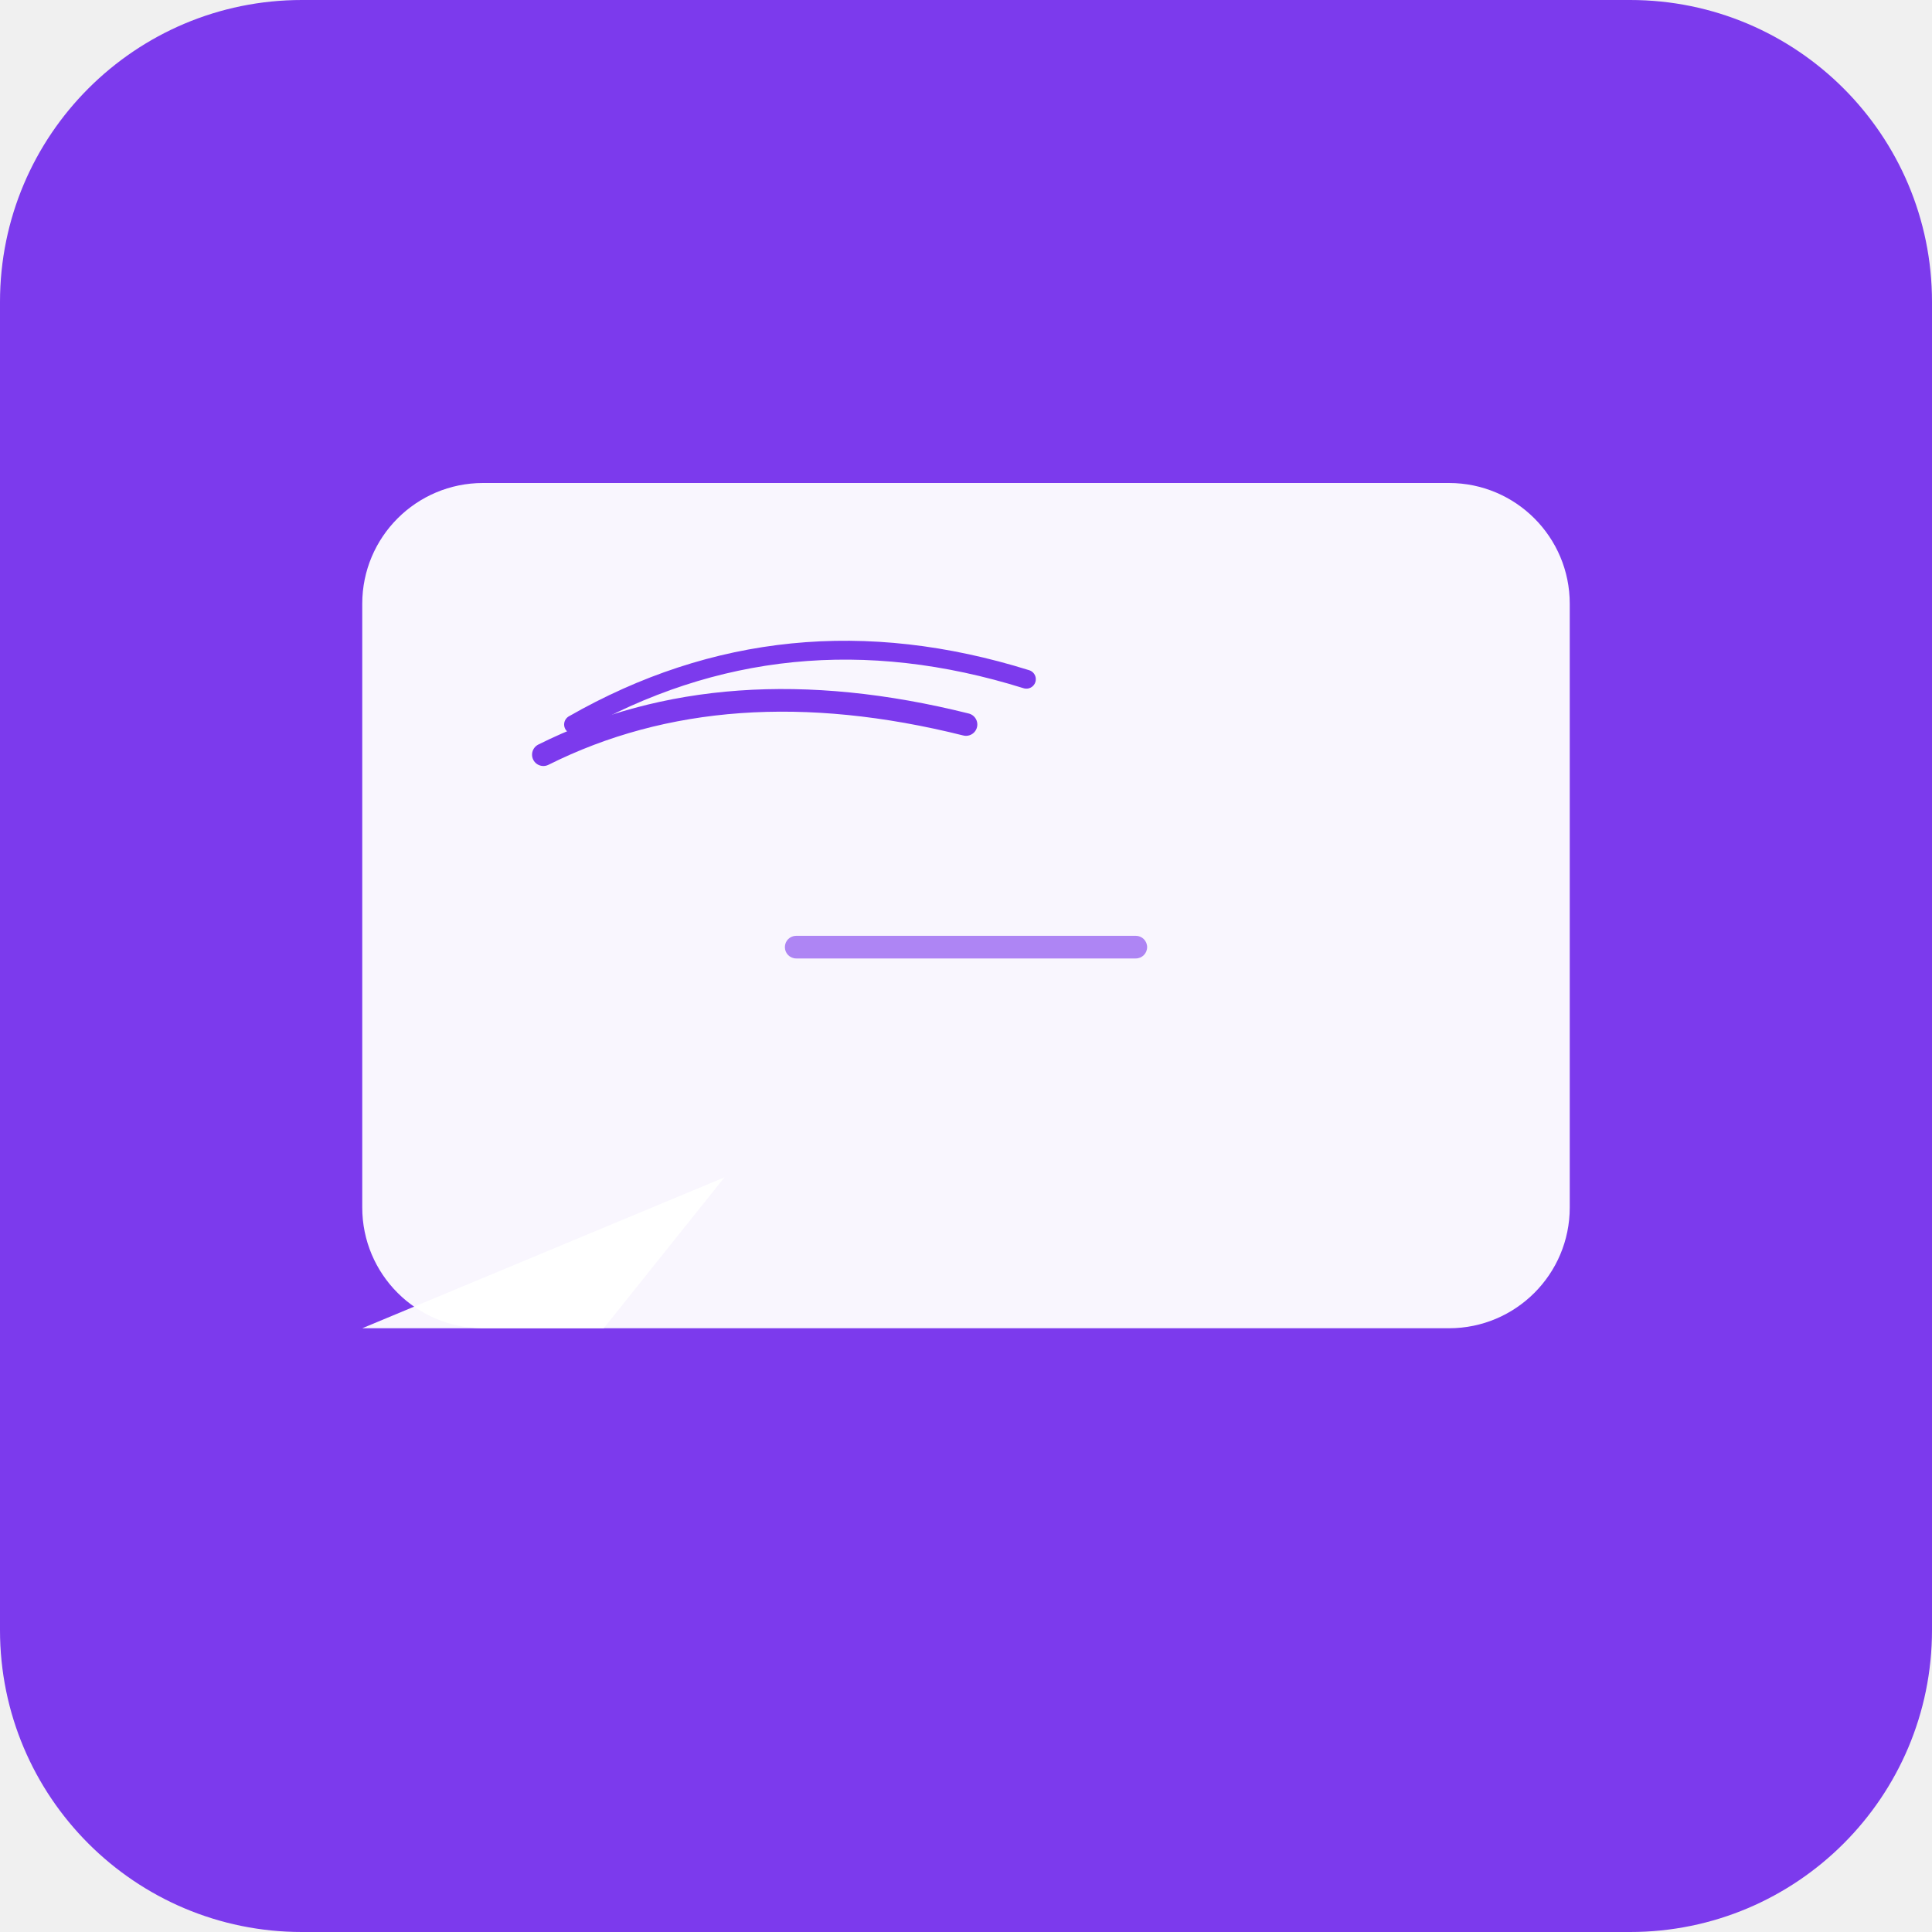
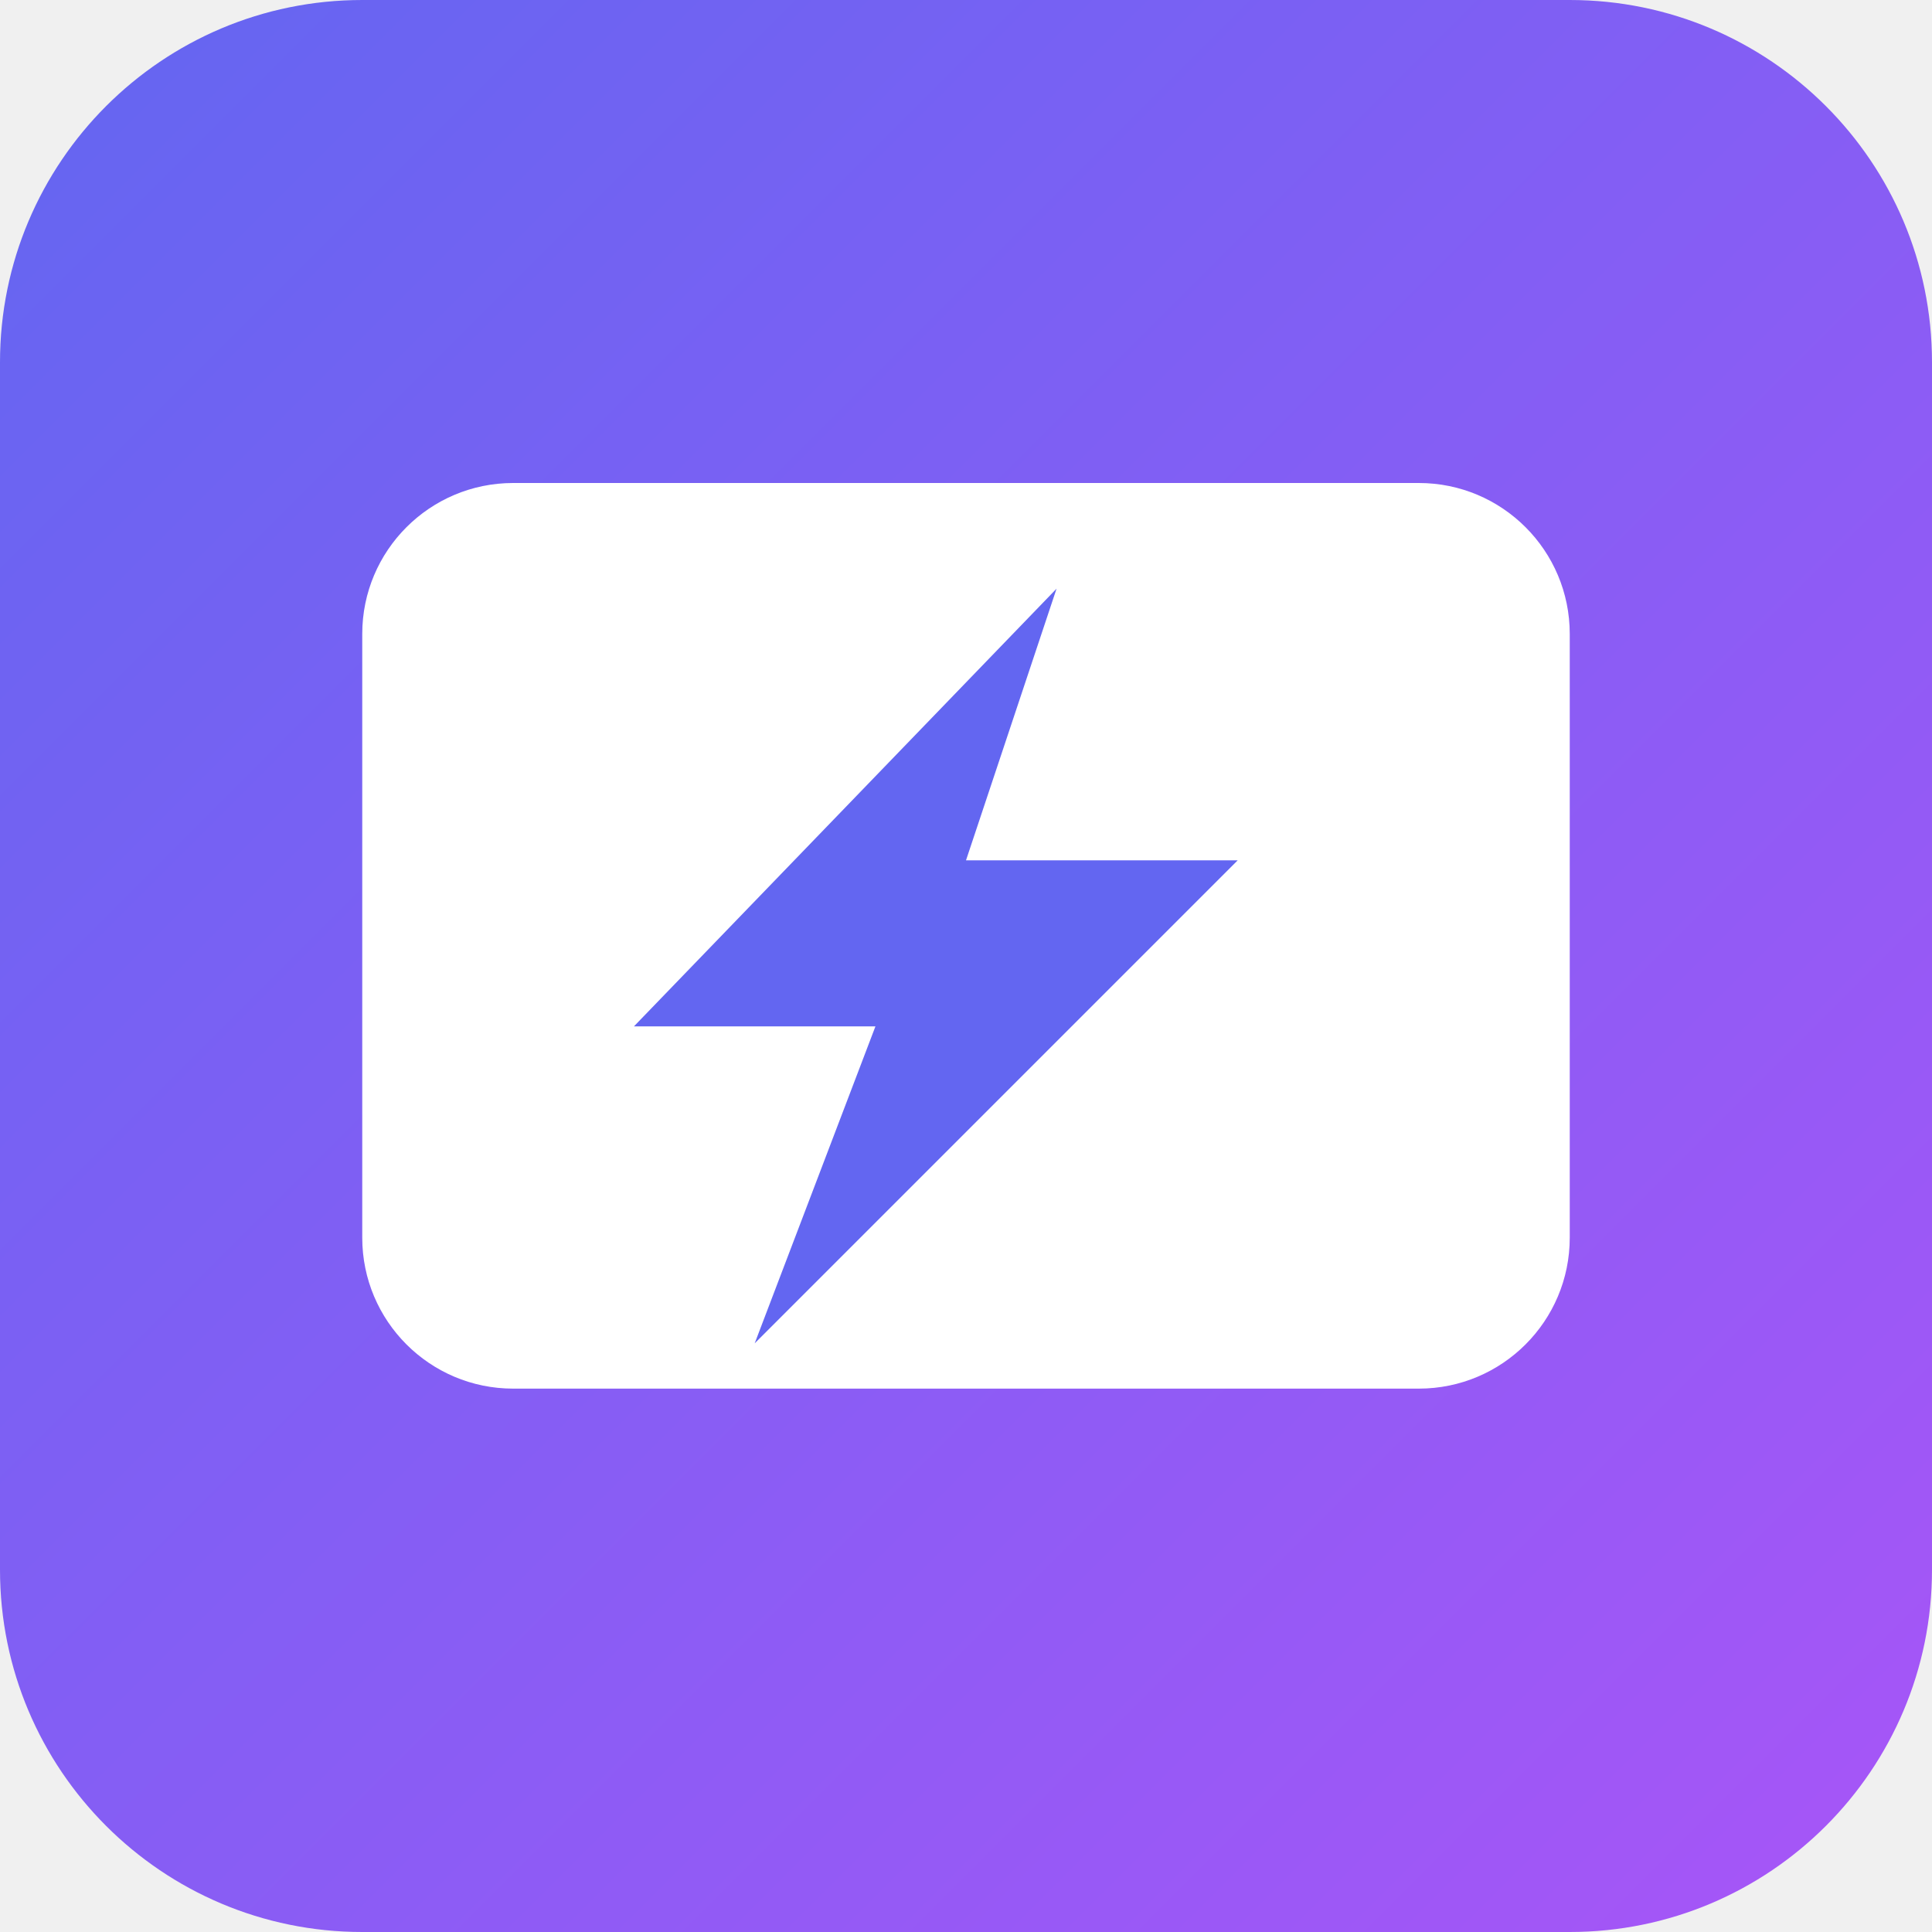
<svg xmlns="http://www.w3.org/2000/svg" width="256" height="256" viewBox="0 0 256 256">
-   <rect width="256" height="256" rx="40" fill="#7c3aed" />
-   <rect x="48" y="64" width="160" height="112" rx="16" fill="#fff" opacity="0.95" />
-   <polygon points="80,176 96,156 48,176" fill="#fff" opacity="0.95" />
-   <path d="M72 100 Q96 88 128 96" stroke="#7c3aed" stroke-width="3" fill="none" stroke-linecap="round" />
-   <path d="M76 96 Q104 80 136 90" stroke="#7c3aed" stroke-width="2.5" fill="none" stroke-linecap="round" />
-   <rect x="104" y="124" width="48" height="3" rx="1.5" fill="#7c3aed" opacity="0.6" />
+   <defs>
+     <linearGradient id="g" x1="0" y1="0" x2="256" y2="256" gradientUnits="userSpaceOnUse">
+       <stop offset="0%" stop-color="#6366f1" />
+       <stop offset="100%" stop-color="#a855f7" />
+     </linearGradient>
+   </defs>
+   <rect width="256" height="256" rx="48" fill="url(#g)" />
+   <rect x="48" y="64" width="160" height="120" rx="20" fill="#fff" />
+   <polygon points="140,78 84,136 116,136 100,178 164,114 128,114 140,78" fill="#6366f1" />
</svg>
